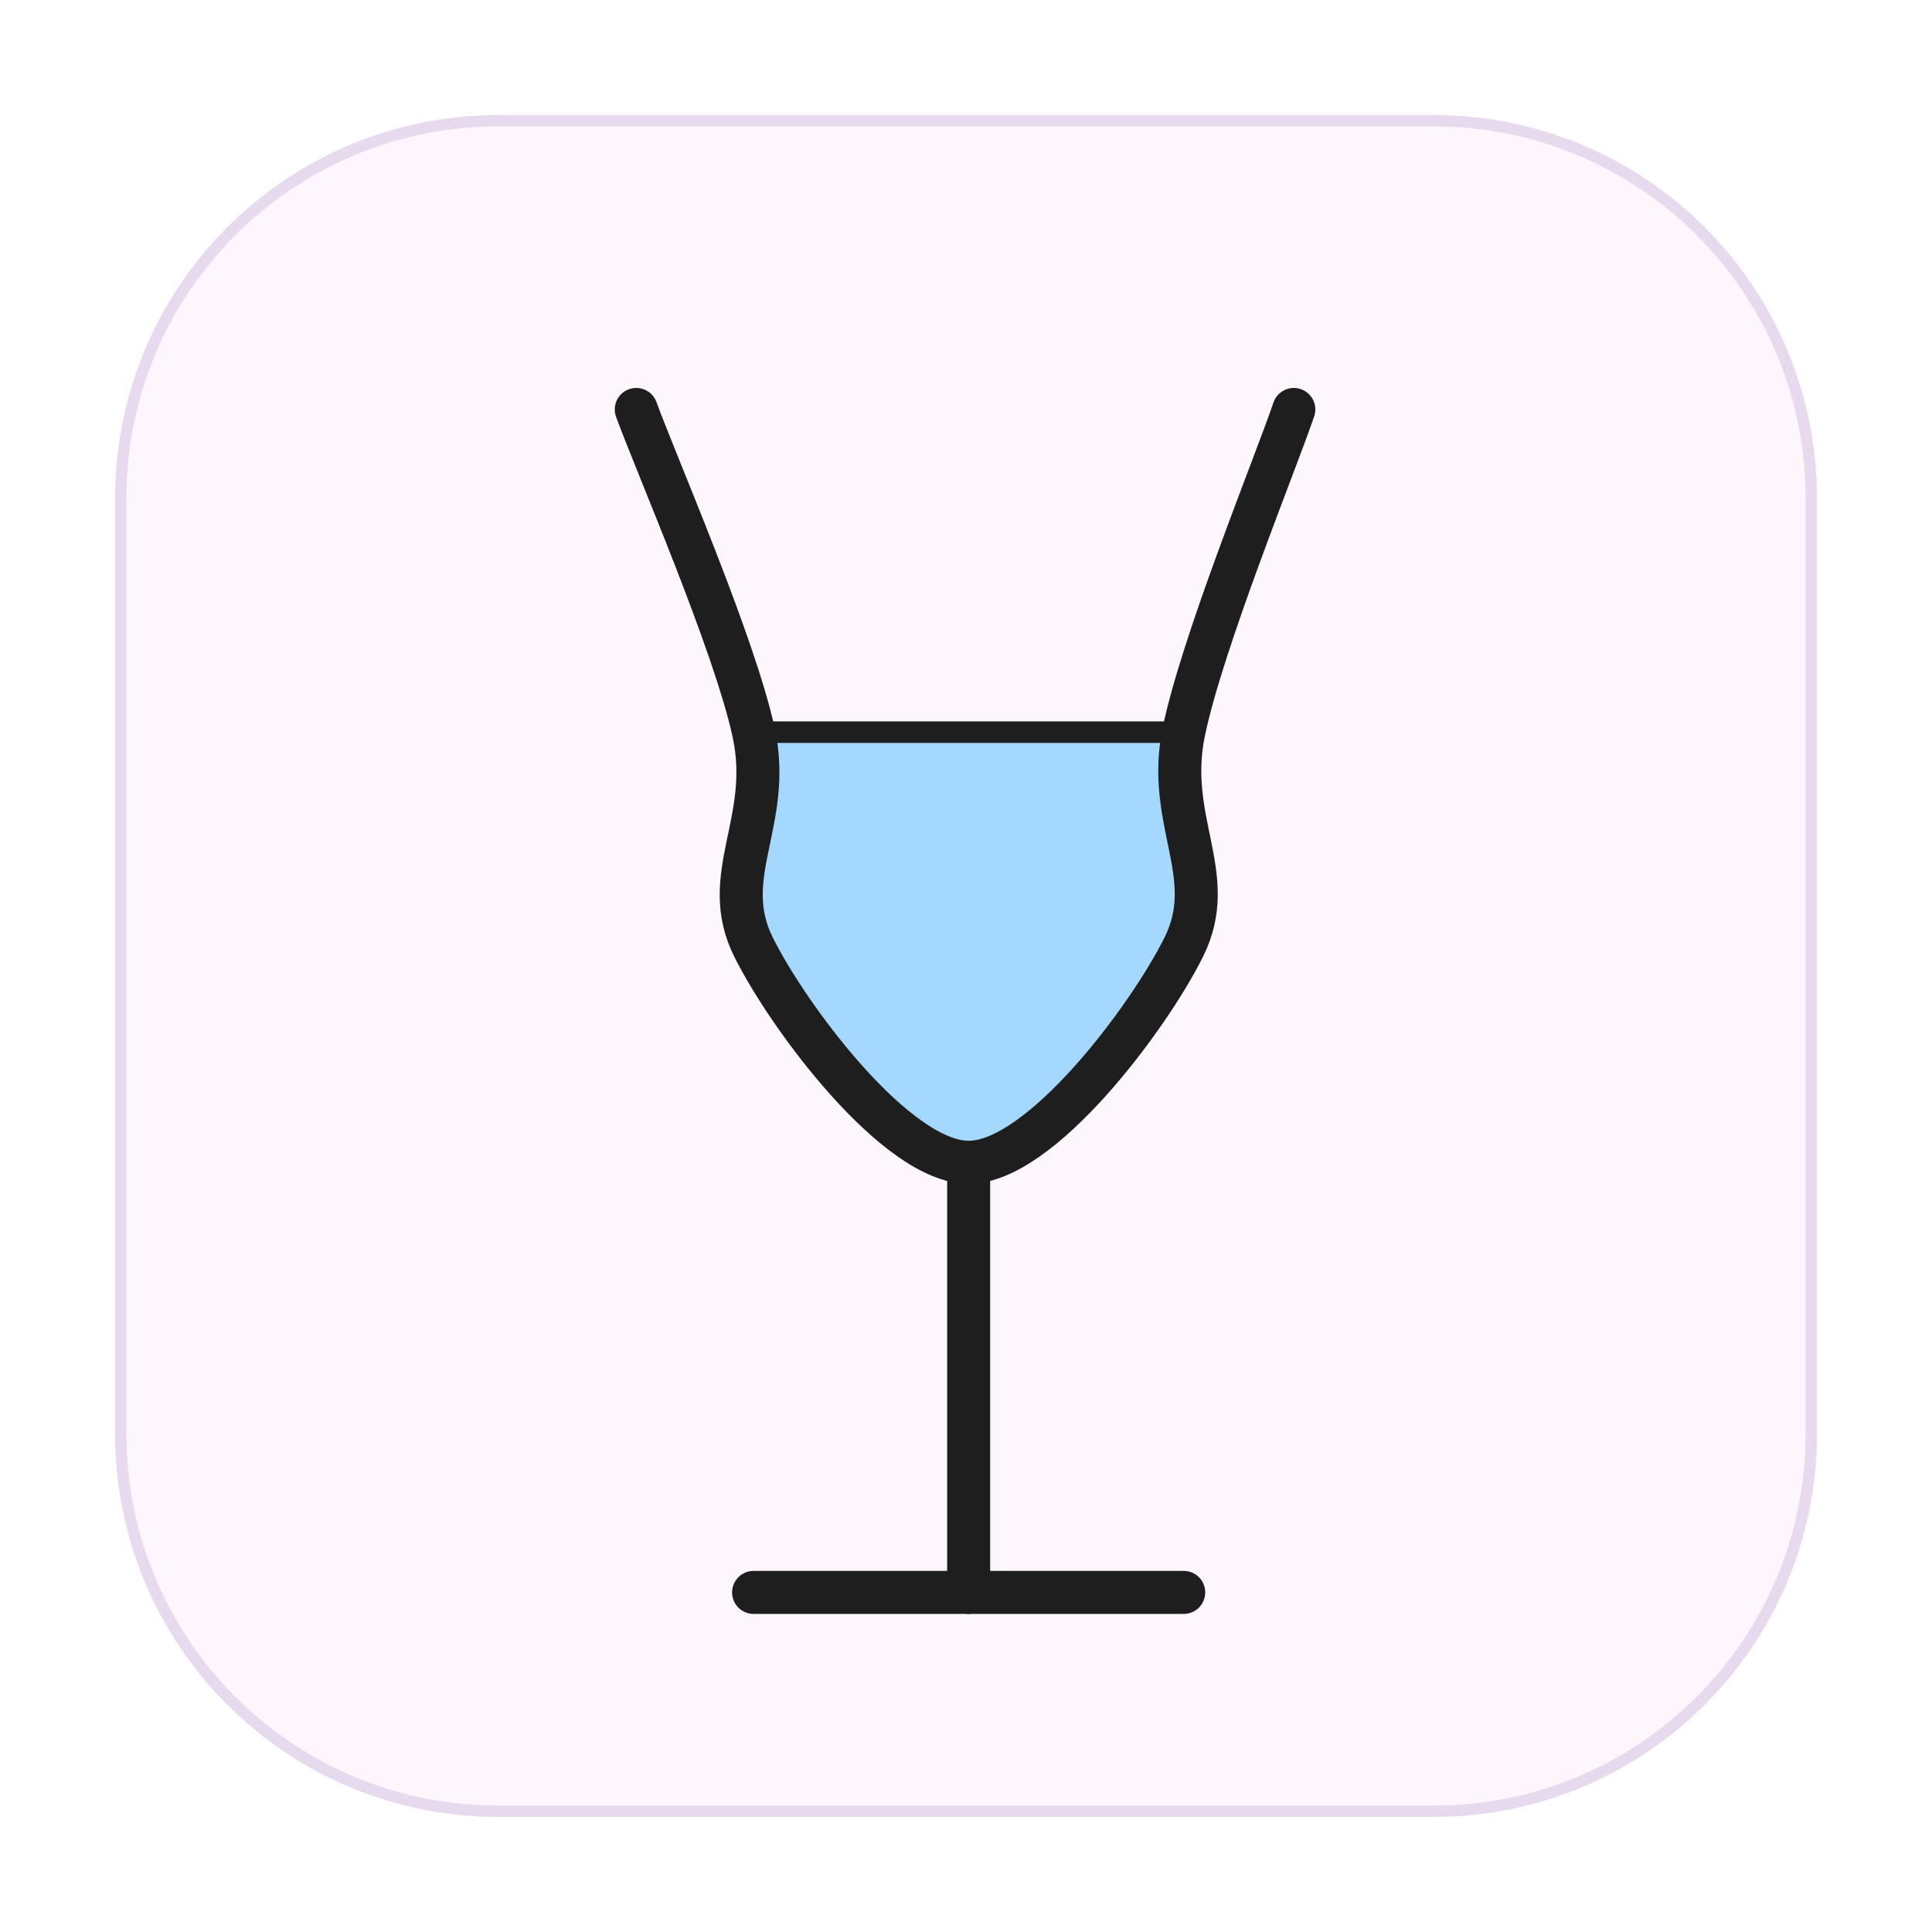
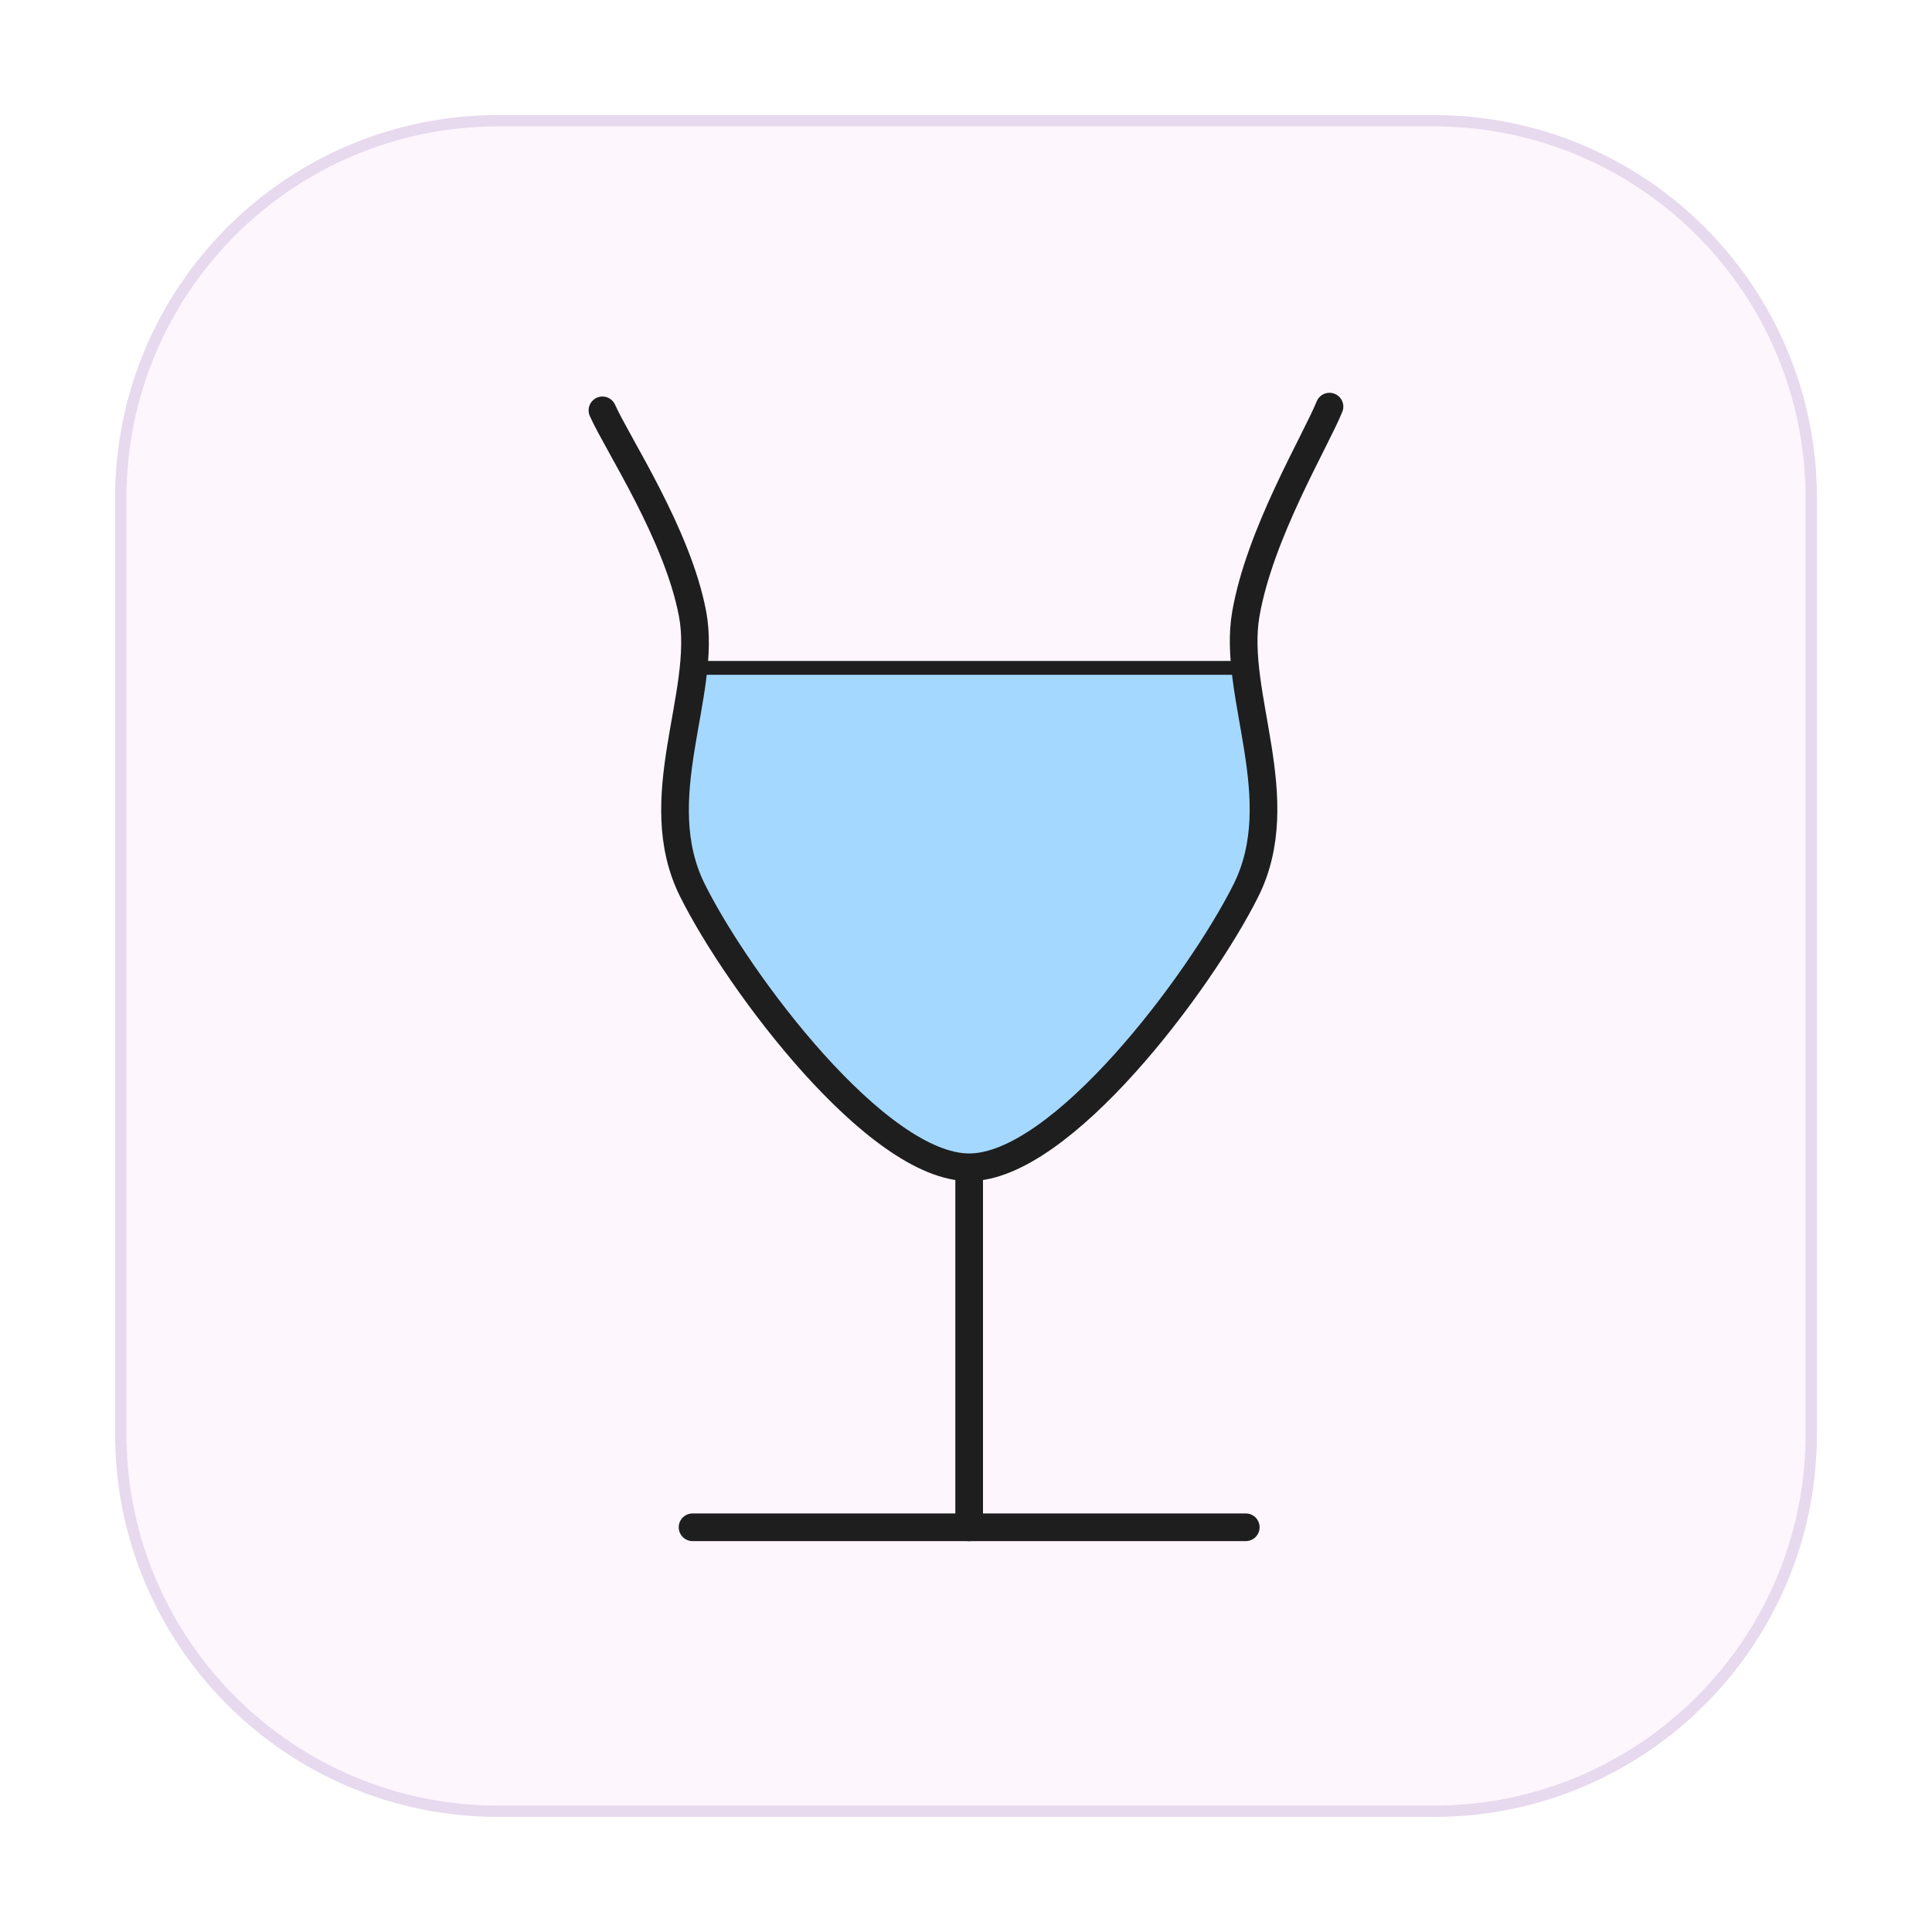
<svg xmlns="http://www.w3.org/2000/svg" viewBox="0 0 1024 1024" width="1024" height="1024">
  <rect x="64" y="64" width="896" height="896" rx="200" fill="#fdf6fd" />
  <rect x="64" y="64" width="896" height="896" rx="200" fill="none" stroke="#e7d9ee" stroke-width="6" />
-   <svg x="280" y="160" width="463" height="741" viewBox="0 0 81.152 130.013">
+   <svg x="246" y="142" width="532" height="741" viewBox="0 0 72.575 101.028">
    <g stroke-linecap="round">
-       <g transform="translate(40.91044 80.01307) rotate(0 0 20)">
-         <path d="M0 0 C0 6.67, 0 33.33, 0 40 M0 0 C0 6.67, 0 33.33, 0 40" stroke="#1e1e1e" stroke-width="4" fill="none" />
+       <g transform="translate(36.51647 65.22311) rotate(0 0 12.90251)">
+         <path d="M0 0 C0 4.3, 0 21.5, 0 25.81 M0 0 C0 4.3, 0 21.5, 0 25.81" stroke="#1e1e1e" stroke-width="2" fill="none" />
      </g>
    </g>
    <mask />
    <g stroke-linecap="round">
-       <g transform="translate(40.91044 80.01307) rotate(0 0.0004878047 -20)" fill-rule="evenodd">
-         <path d="M0 0 L-5.47 -2.19 L-11.25 -7.5 L-20.53 -21.21 L-20 -40 L20 -40 L20.53 -21.21 L11.25 -7.5 L5.47 -2.19 L0 0" stroke="none" stroke-width="0" fill="#a5d8ff" fill-rule="evenodd" />
-         <path d="M0 0 C-1.73 -0.69, -3.45 -1.38, -5.47 -2.19 M0 0 C-1.6 -0.64, -3.2 -1.28, -5.47 -2.19 M-5.47 -2.19 C-7.39 -3.96, -9.32 -5.72, -11.25 -7.5 M-5.47 -2.19 C-6.84 -3.45, -8.22 -4.72, -11.25 -7.5 M-11.25 -7.5 C-14.23 -11.9, -17.2 -16.29, -20.53 -21.21 M-11.25 -7.5 C-14.04 -11.63, -16.84 -15.76, -20.53 -21.21 M-20.53 -21.21 C-20.39 -26.16, -20.25 -31.11, -20 -40 M-20.53 -21.21 C-20.4 -25.89, -20.27 -30.56, -20 -40 M-20 -40 C-11.41 -40, -2.82 -40, 20 -40 M-20 -40 C-8.04 -40, 3.93 -40, 20 -40 M20 -40 C20.18 -33.78, 20.35 -27.56, 20.53 -21.21 M20 -40 C20.18 -33.67, 20.36 -27.35, 20.53 -21.21 M20.53 -21.21 C18.61 -18.37, 16.68 -15.53, 11.25 -7.5 M20.53 -21.21 C18.41 -18.07, 16.28 -14.93, 11.25 -7.5 M11.25 -7.5 C9.46 -5.85, 7.66 -4.2, 5.47 -2.19 M11.25 -7.5 C9.85 -6.22, 8.46 -4.93, 5.47 -2.19 M5.47 -2.19 C3.76 -1.5, 2.05 -0.82, 0 0 M5.47 -2.19 C3.54 -1.41, 1.6 -0.64, 0 0 M0 0 C0 0, 0 0, 0 0 M0 0 C0 0, 0 0, 0 0" stroke="transparent" stroke-width="1" fill="none" />
+       <g transform="translate(36.51647 65.22311) rotate(0 0.005371514 -18.16667)" fill-rule="evenodd">
+         <path d="M0 0 L-8.38 -4.8 L-20 -20.23 L-21.25 -25.35 L-20 -36.33 L20 -36.33 L21.26 -25.34 L20 -20.23 L13.96 -10.97 L4.04 -1.5 L0 0" stroke="none" stroke-width="0" fill="#a5d8ff" fill-rule="evenodd" />
+         <path d="M0 0 C-3.33 -1.9, -6.66 -3.81, -8.38 -4.8 M0 0 C-2.65 -1.52, -5.3 -3.03, -8.38 -4.8 M-8.38 -4.8 C-10.88 -8.11, -13.37 -11.42, -20 -20.23 M-8.38 -4.8 C-12.64 -10.46, -16.91 -16.12, -20 -20.23 M-20 -20.23 C-20.46 -22.1, -20.92 -23.97, -21.25 -25.35 M-20 -20.23 C-20.26 -21.29, -20.52 -22.36, -21.25 -25.35 M-21.25 -25.35 C-20.83 -29.02, -20.41 -32.7, -20 -36.33 M-21.25 -25.35 C-20.99 -27.64, -20.73 -29.92, -20 -36.33 M-20 -36.33 C-10.33 -36.33, -0.66 -36.33, 20 -36.33 M-20 -36.33 C-5.72 -36.33, 8.56 -36.33, 20 -36.33 M20 -36.33 C20.32 -33.54, 20.64 -30.75, 21.26 -25.34 M20 -36.33 C20.25 -34.12, 20.51 -31.91, 21.26 -25.34 M21.26 -25.34 C20.88 -23.8, 20.5 -22.25, 20 -20.23 M21.26 -25.34 C20.91 -23.92, 20.56 -22.49, 20 -20.23 M20 -20.23 C18.21 -17.48, 16.42 -14.74, 13.96 -10.97 M20 -20.23 C18.48 -17.89, 16.95 -15.55, 13.96 -10.97 M13.96 -10.97 C11.56 -8.68, 9.16 -6.39, 4.04 -1.5 M13.96 -10.97 C10.54 -7.7, 7.12 -4.44, 4.04 -1.5 M4.04 -1.5 C3.01 -1.12, 1.98 -0.74, 0 0 M4.04 -1.5 C2.93 -1.09, 1.83 -0.68, 0 0 M0 0 C0 0, 0 0, 0 0 M0 0 C0 0, 0 0, 0 0" stroke="transparent" stroke-width="1" fill="none" />
      </g>
    </g>
    <mask />
    <g stroke-linecap="round">
-       <g transform="translate(10 10.00448) rotate(0 30.57601 35.00206)">
-         <path d="M0 0 C1.82 5, 9.09 21.67, 10.91 30.01 C12.73 38.34, 7.58 43.34, 10.91 50.01 C14.24 56.68, 24.24 70.01, 30.91 70.01 C37.58 70.01, 47.58 56.68, 50.91 50.01 C54.24 43.34, 49.2 38.34, 50.91 30.01 C52.62 21.67, 59.45 5, 61.15 0 M0 0 C1.82 5, 9.09 21.67, 10.91 30.01 C12.73 38.34, 7.58 43.34, 10.91 50.01 C14.24 56.68, 24.24 70.01, 30.91 70.01 C37.58 70.01, 47.58 56.68, 50.91 50.01 C54.24 43.34, 49.2 38.34, 50.91 30.01 C52.62 21.67, 59.45 5, 61.15 0" stroke="#1e1e1e" stroke-width="4" fill="none" />
+       <g transform="translate(10 10.27002) rotate(0 26.28729 27.22882)">
+         <path d="M0 0 C1.09 2.45, 5.43 8.94, 6.52 14.73 C7.6 20.52, 3.18 28.06, 6.52 34.73 C9.85 41.39, 19.85 54.73, 26.52 54.73 C33.18 54.73, 43.18 41.39, 46.52 34.73 C49.85 28.06, 45.51 20.56, 46.52 14.73 C47.53 8.89, 51.56 2.23, 52.57 -0.27 M0 0 C1.09 2.45, 5.43 8.94, 6.52 14.73 C7.6 20.52, 3.18 28.06, 6.52 34.73 C9.85 41.39, 19.85 54.73, 26.52 54.73 C33.18 54.73, 43.18 41.39, 46.52 34.73 C49.85 28.06, 45.51 20.56, 46.52 14.73 C47.53 8.89, 51.56 2.23, 52.57 -0.27" stroke="#1e1e1e" stroke-width="2" fill="none" />
      </g>
    </g>
    <mask />
    <g stroke-linecap="round">
-       <g transform="translate(20.91044 40.01307) rotate(0 20 0)">
-         <path d="M0 0 C6.67 0, 33.33 0, 40 0 M0 0 C6.67 0, 33.33 0, 40 0" stroke="#1e1e1e" stroke-width="2" fill="none" />
+       <g transform="translate(16.51647 28.88977) rotate(0 20 0)">
+         <path d="M0 0 C6.67 0, 33.33 0, 40 0 M0 0 C6.67 0, 33.33 0, 40 0" stroke="#1e1e1e" stroke-width="1" fill="none" />
      </g>
    </g>
    <mask />
    <g stroke-linecap="round">
-       <g transform="translate(20.91044 120.0131) rotate(0 20 0)">
-         <path d="M0 0 C6.67 0, 33.33 0, 40 0 M0 0 C6.67 0, 33.33 0, 40 0" stroke="#1e1e1e" stroke-width="4" fill="none" />
+       <g transform="translate(16.51647 91.02813) rotate(0 20 0)">
+         <path d="M0 0 C6.67 0, 33.33 0, 40 0 M0 0 C6.67 0, 33.33 0, 40 0" stroke="#1e1e1e" stroke-width="2" fill="none" />
      </g>
    </g>
    <mask />
  </svg>
</svg>
